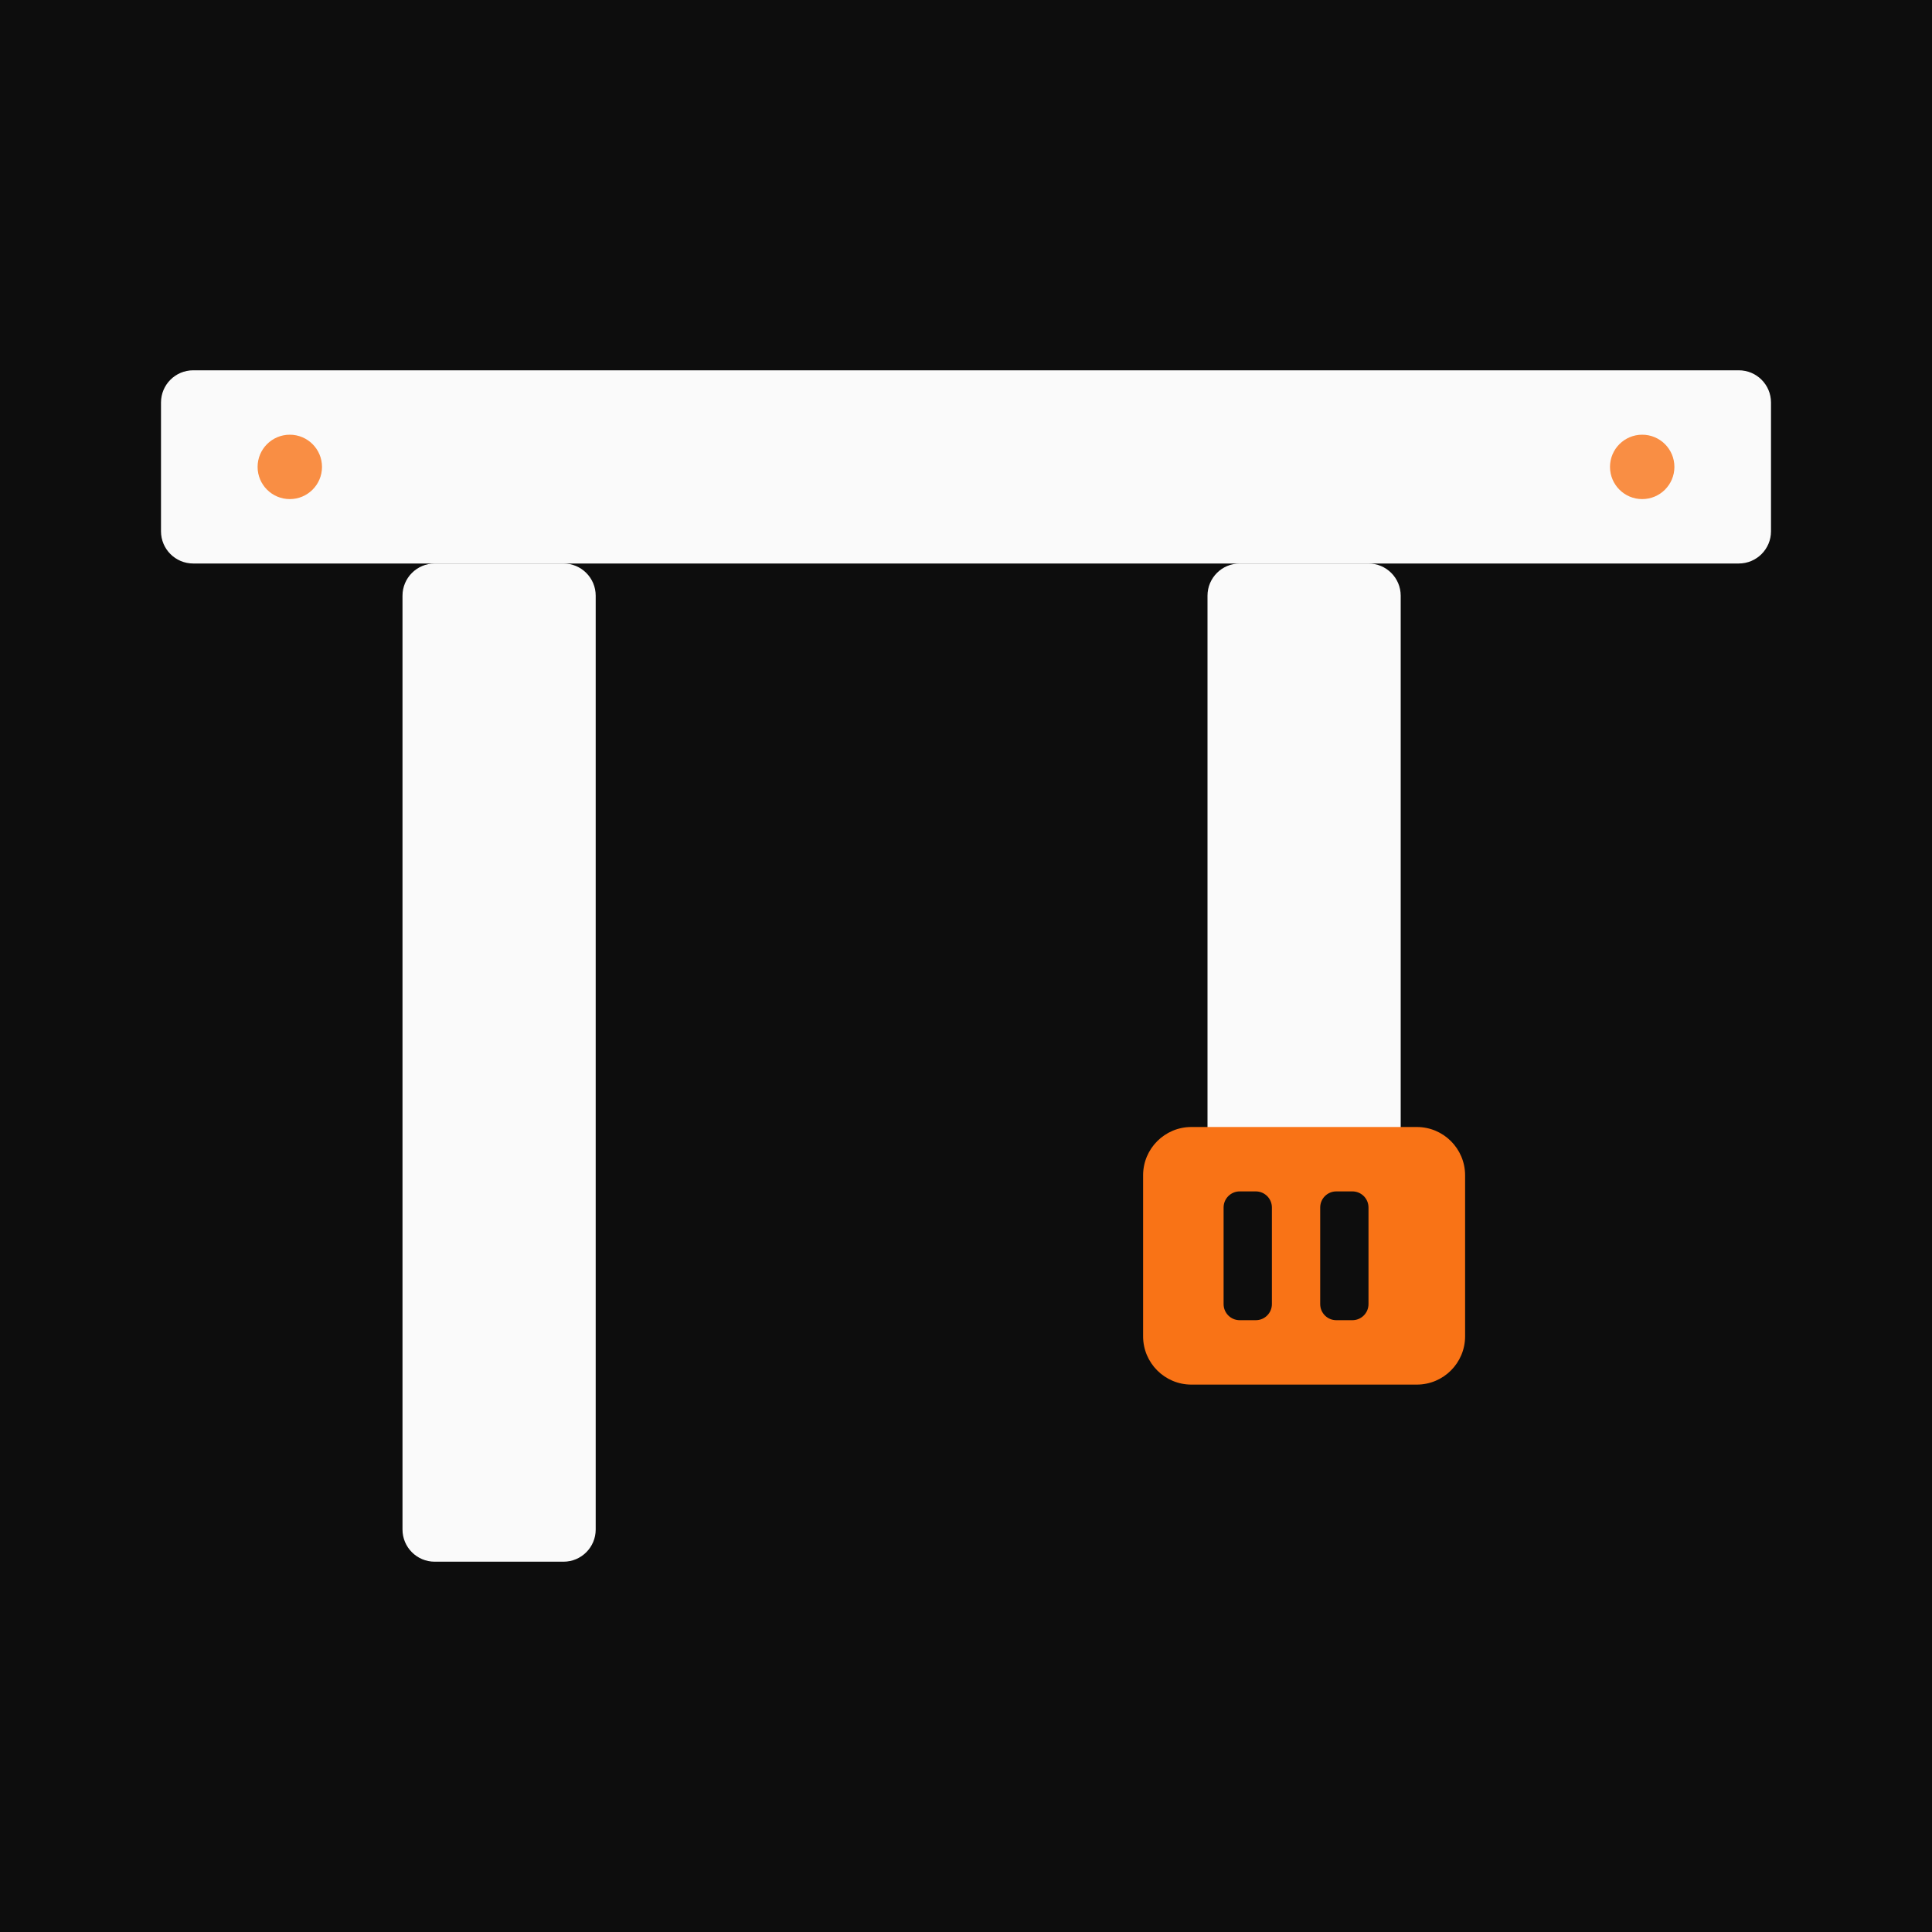
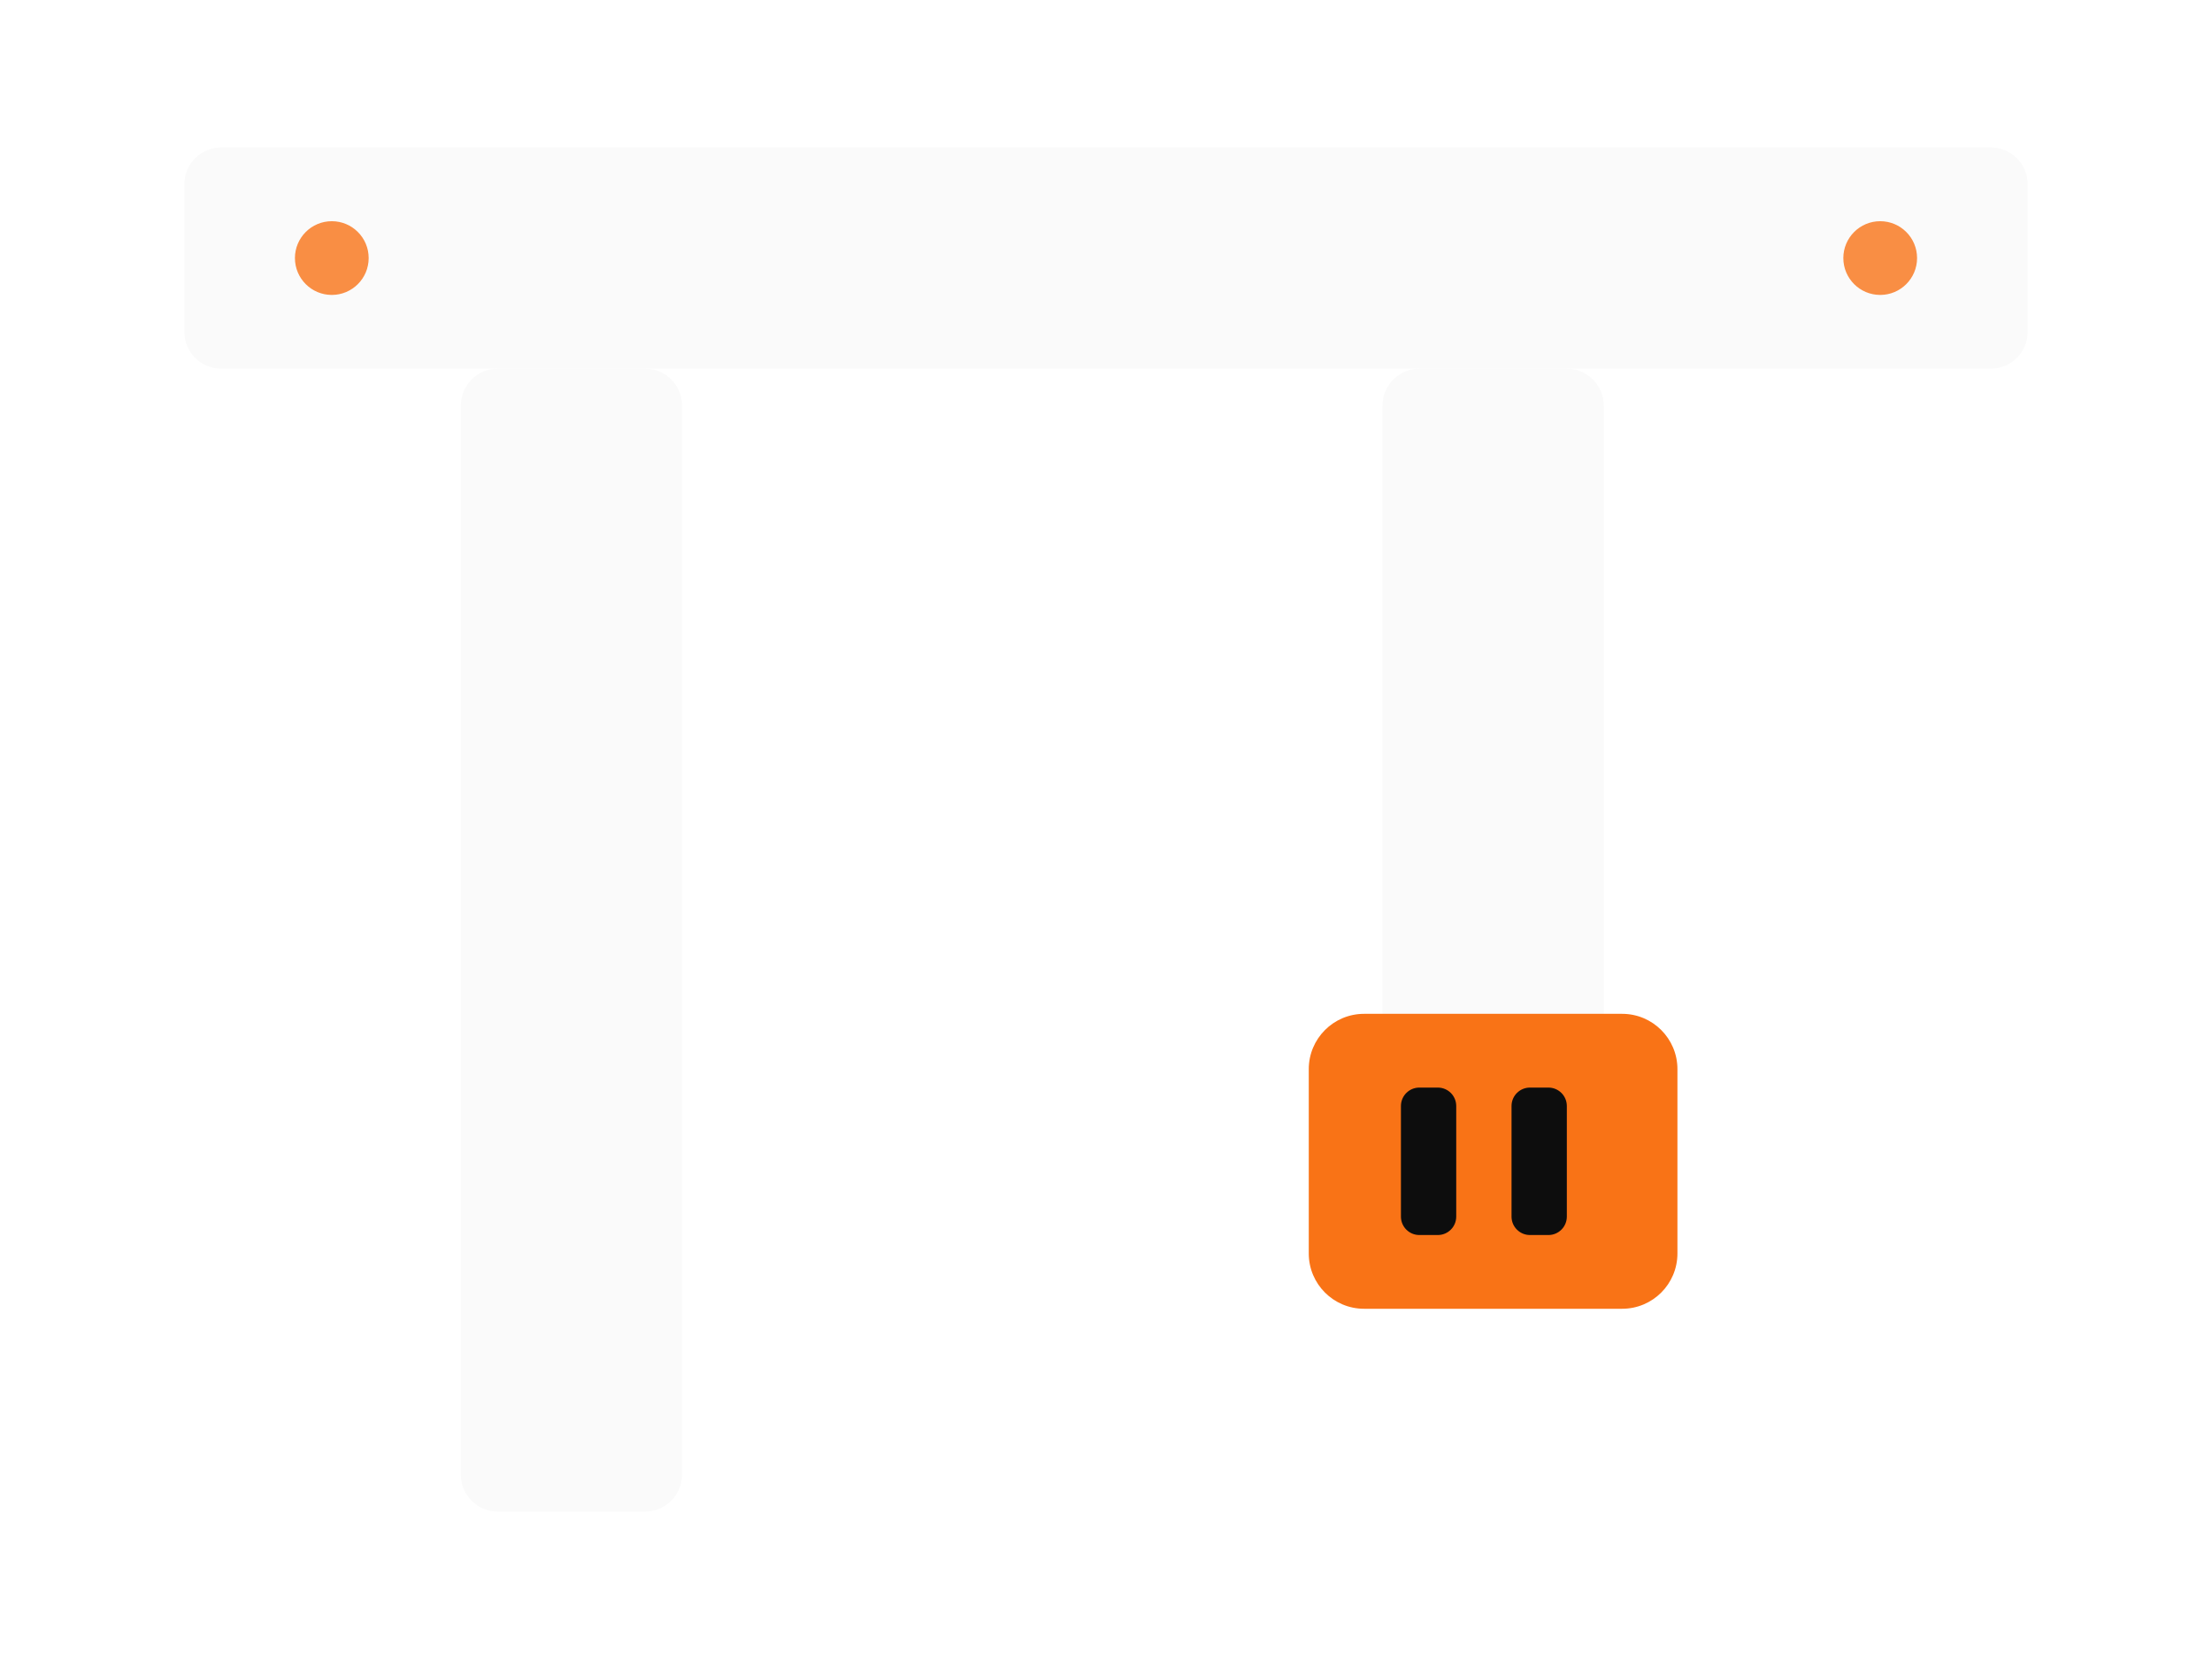
- <svg xmlns="http://www.w3.org/2000/svg" viewBox="0 -15 120 120" width="120" height="120">
-   <rect x="0" y="-15" width="120" height="120" fill="#0d0d0d" />
+ <svg xmlns="http://www.w3.org/2000/svg" viewBox="0 0 120 90" width="120" height="90">
  <rect x="10" y="8" width="100" height="12" rx="2" fill="#fafafa" />
  <rect x="25" y="20" width="12" height="62" rx="2" fill="#fafafa" />
  <rect x="75" y="20" width="12" height="45" rx="2" fill="#fafafa" />
  <rect x="71" y="55" width="20" height="16" rx="3" fill="#f97316" />
  <rect x="76" y="59" width="3" height="8" rx="1" fill="#0d0d0d" />
  <rect x="82" y="59" width="3" height="8" rx="1" fill="#0d0d0d" />
  <circle cx="18" cy="14" r="2" fill="#f97316" opacity="0.8" />
  <circle cx="102" cy="14" r="2" fill="#f97316" opacity="0.8" />
</svg>
